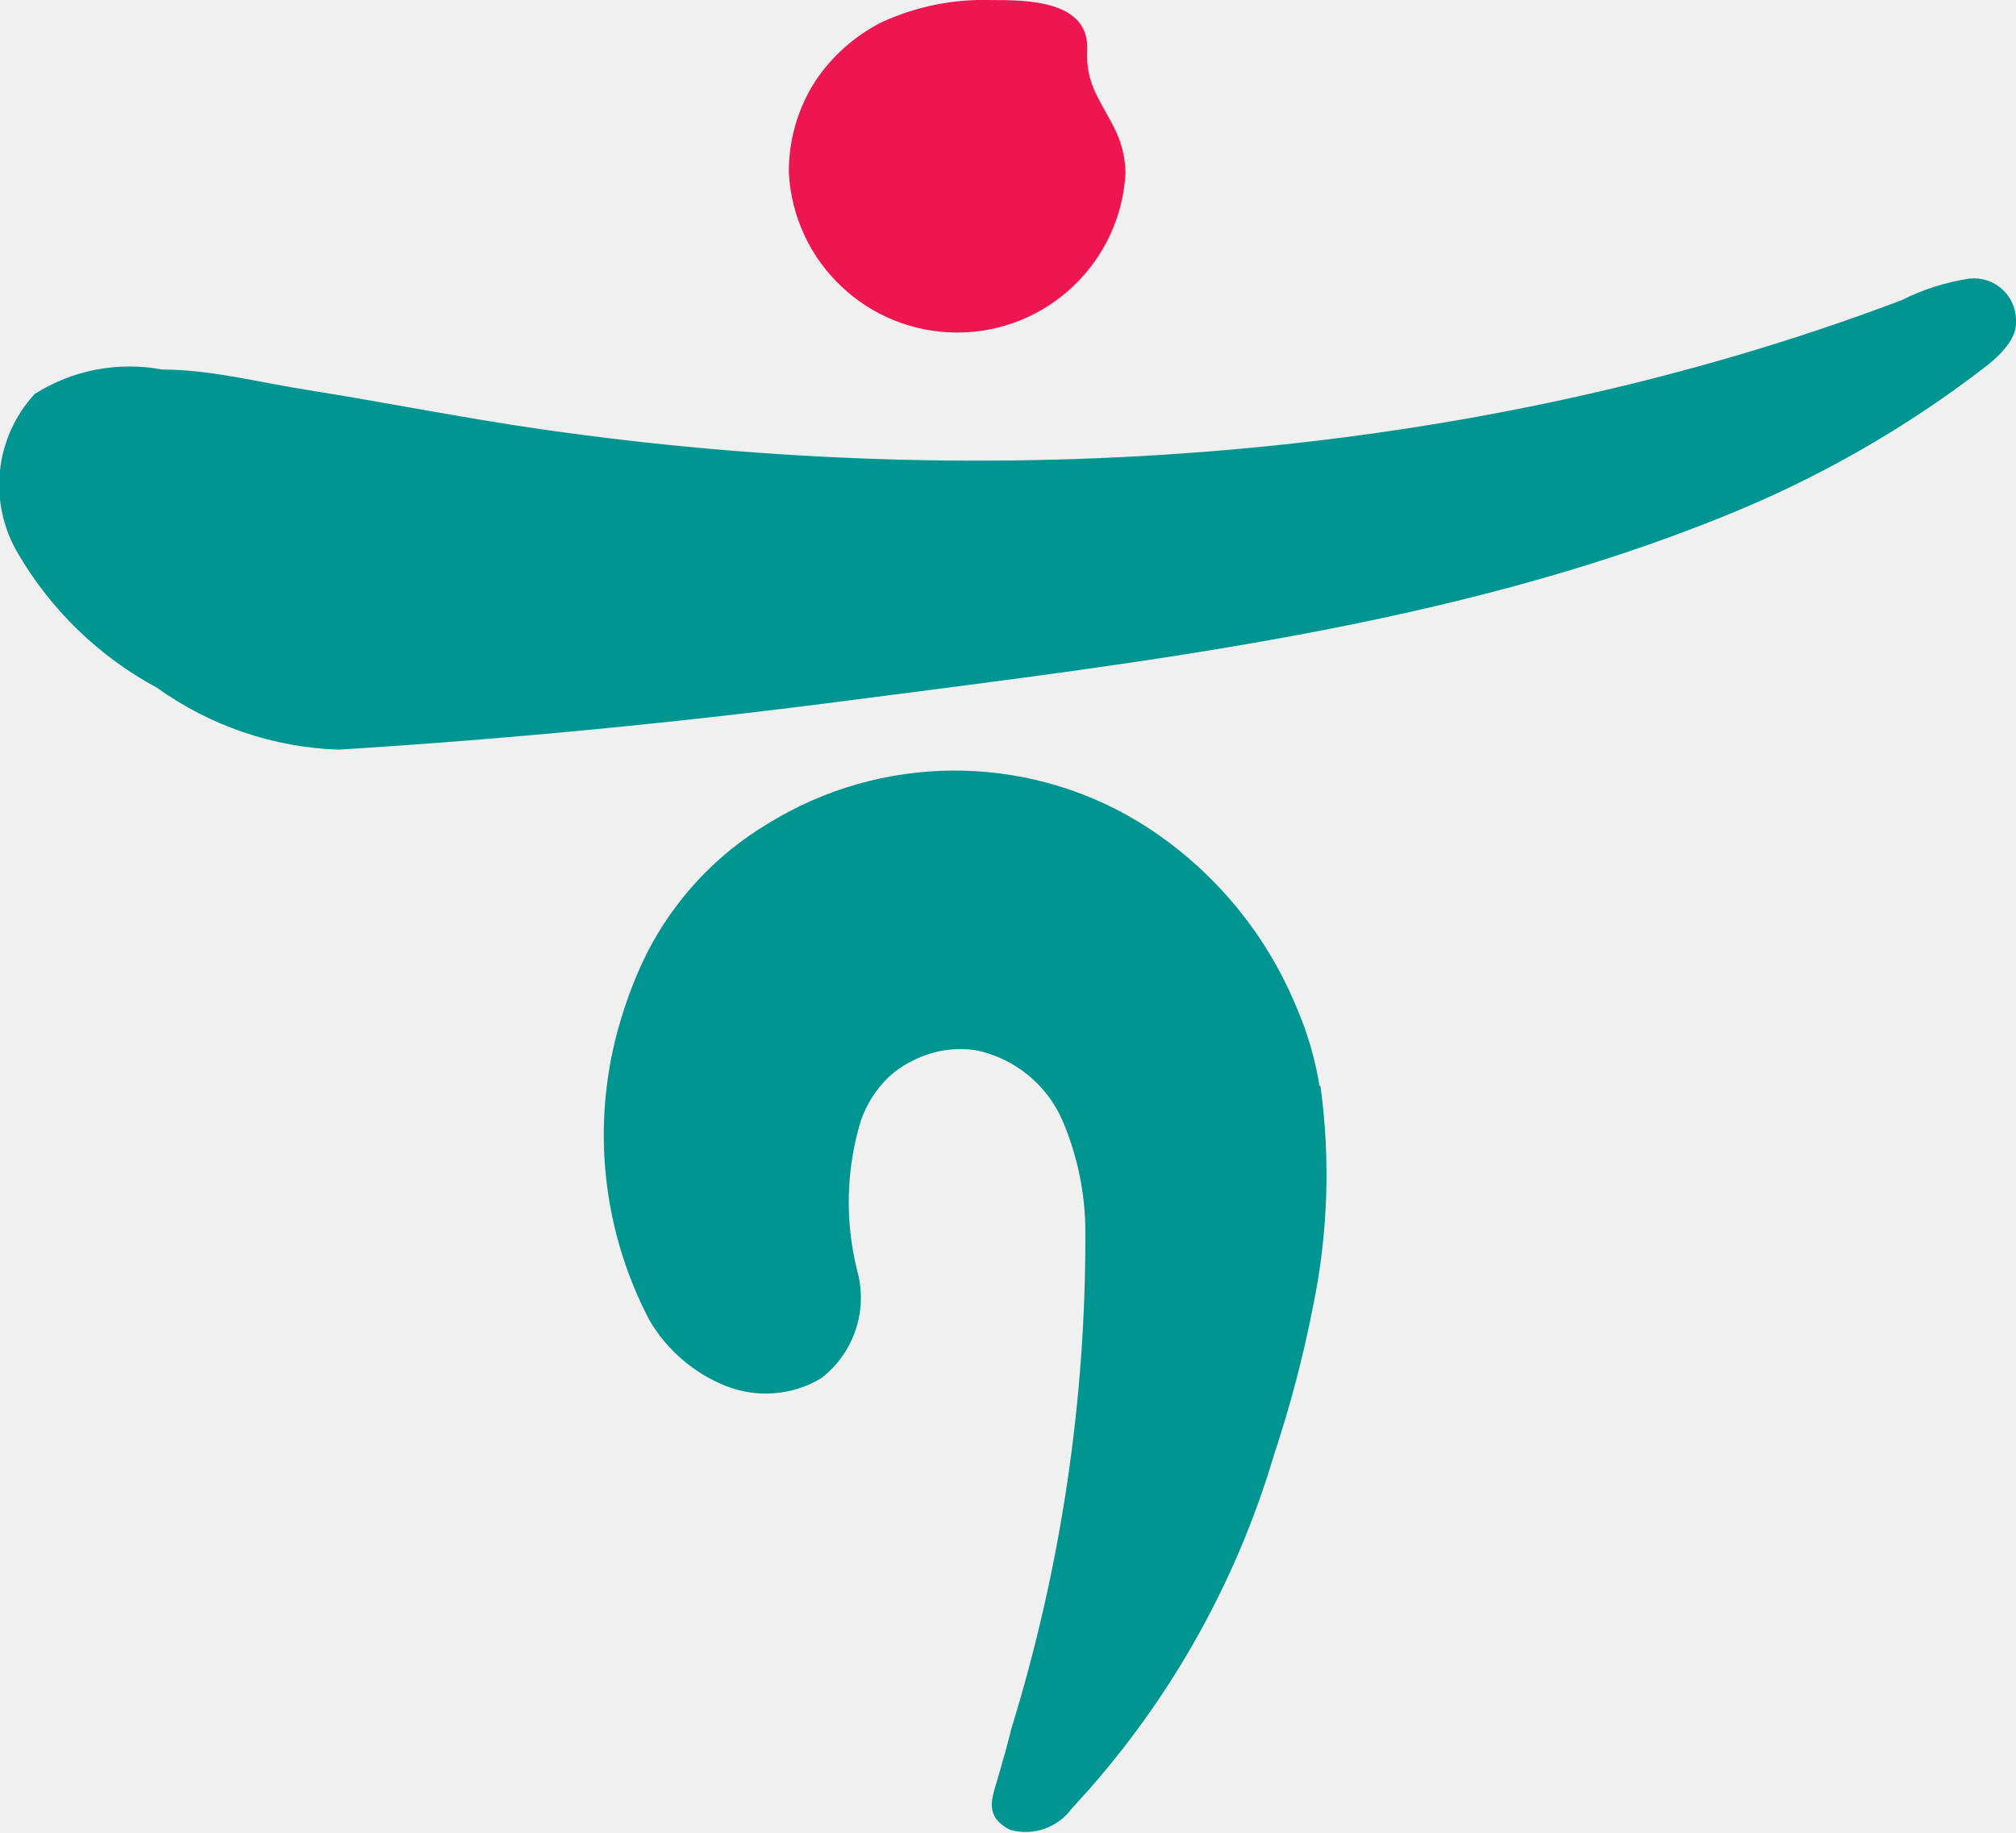
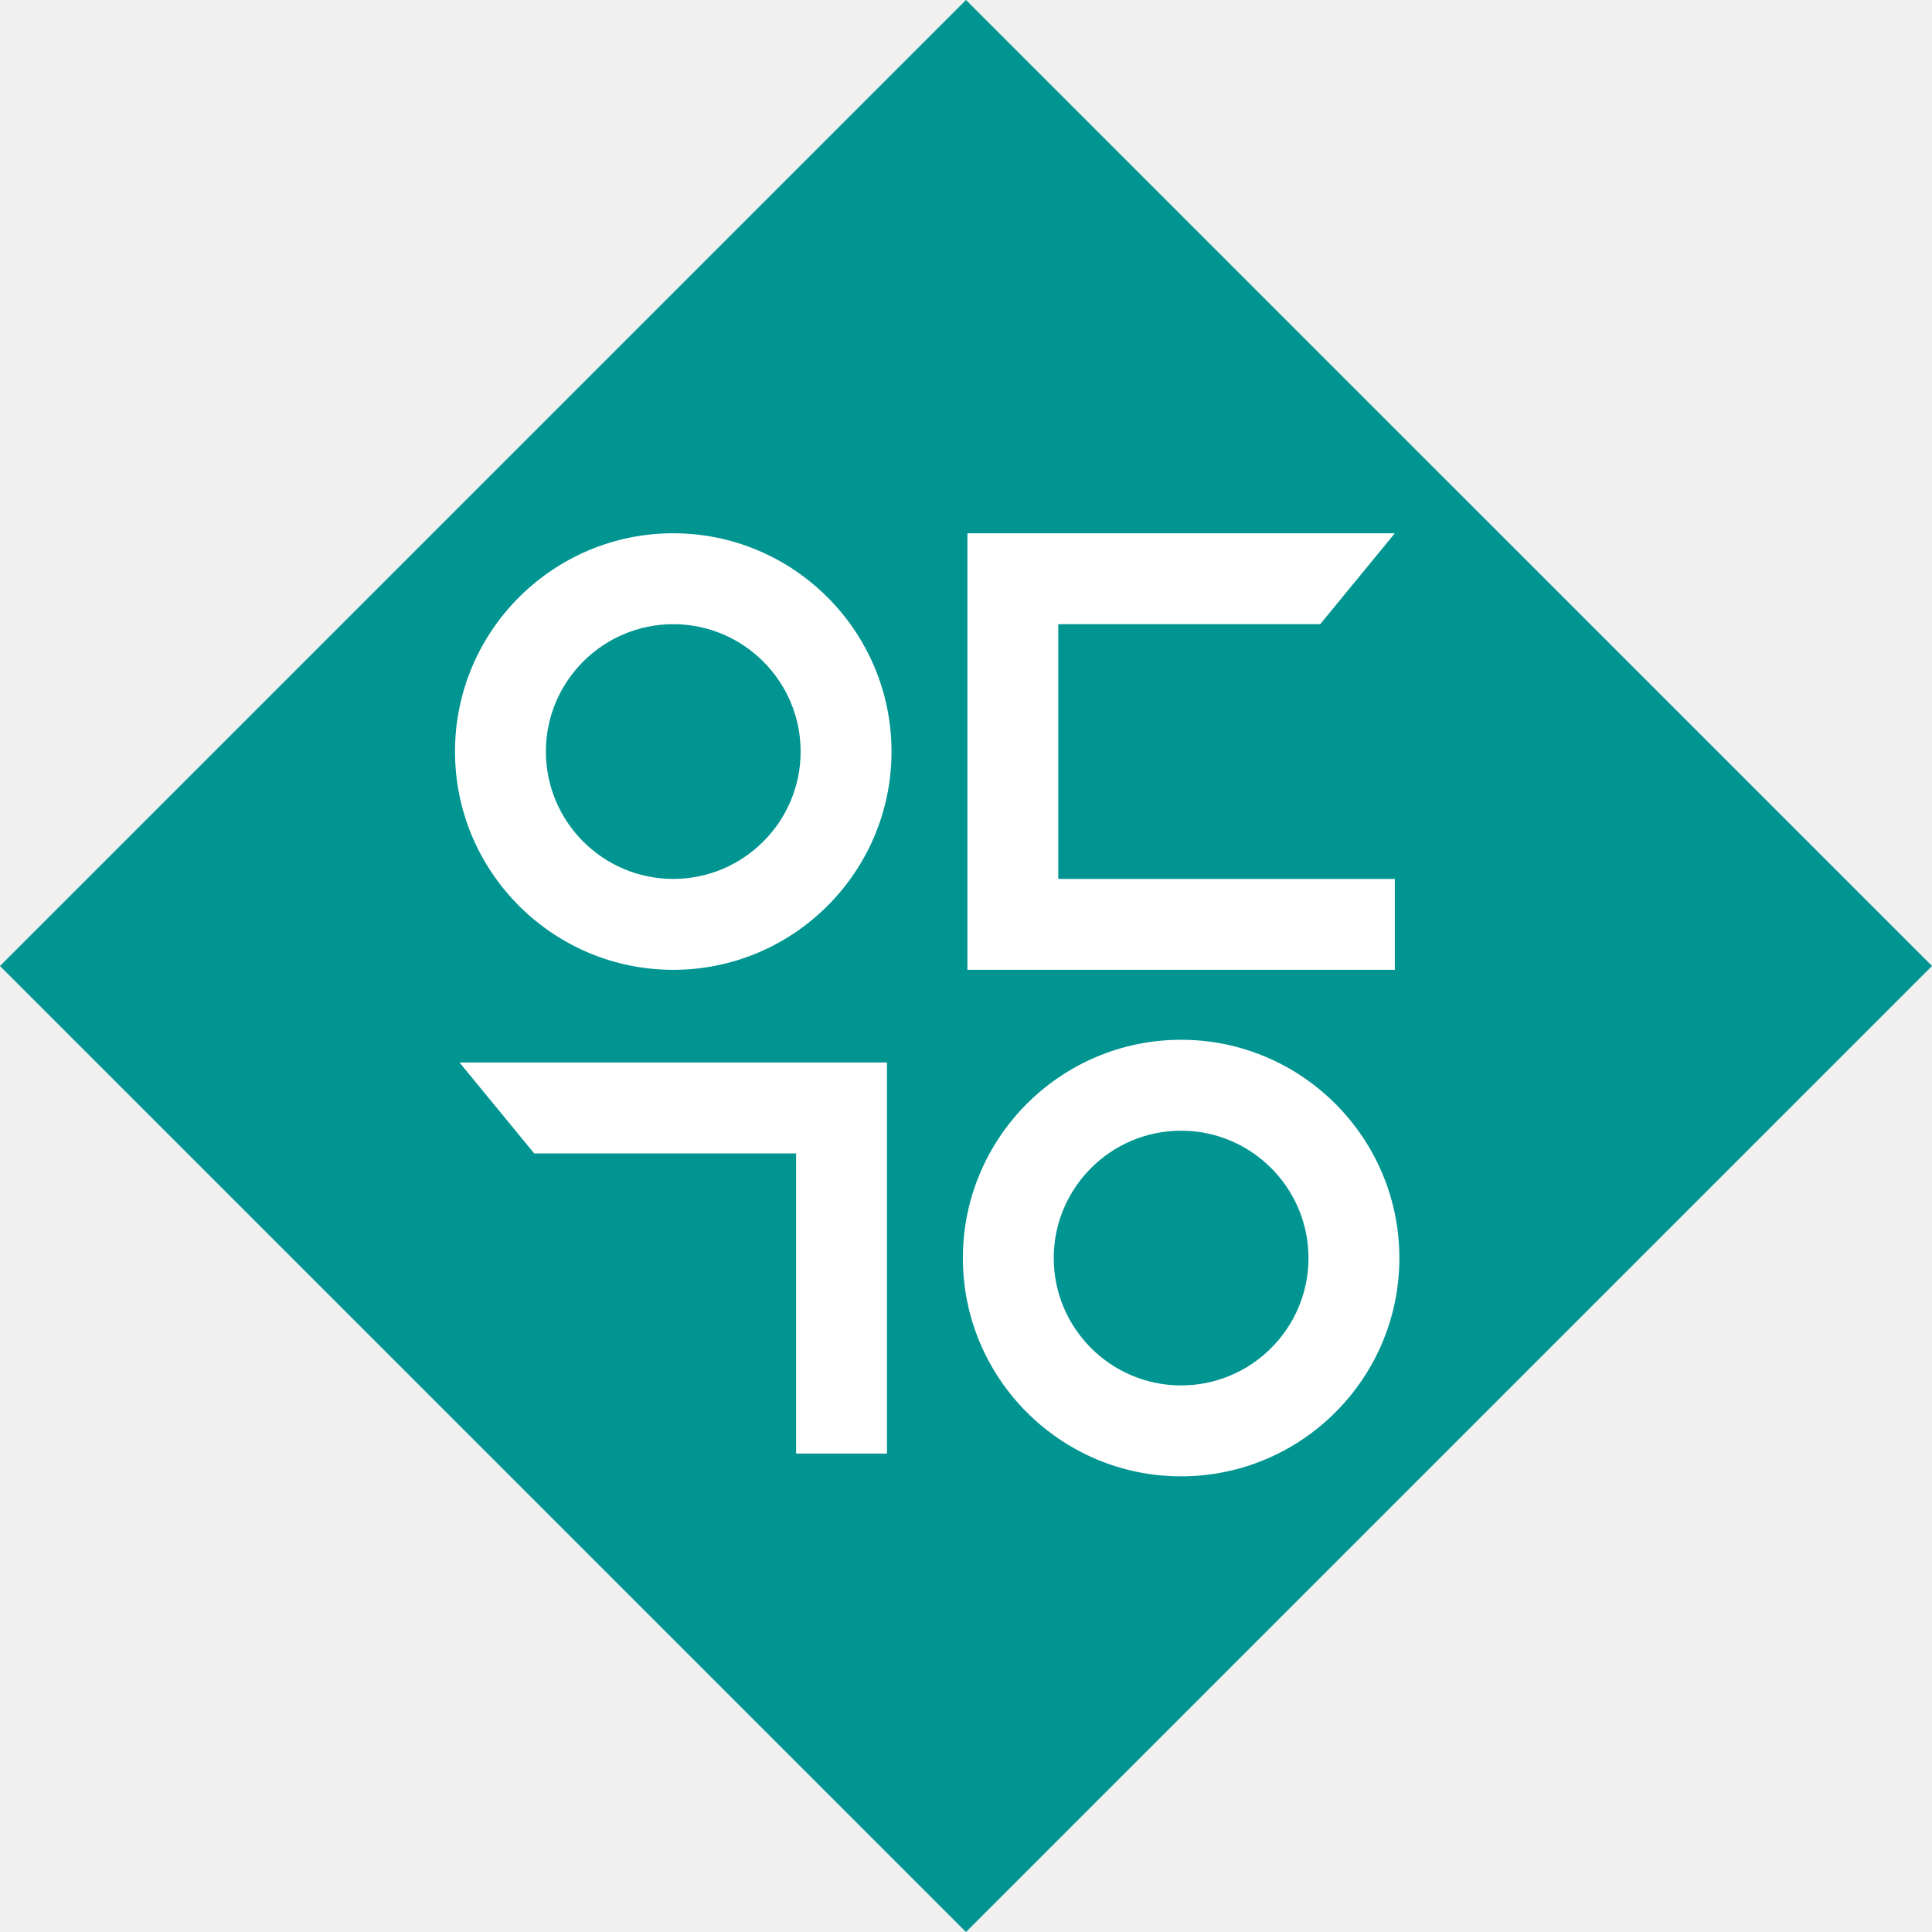
- <svg xmlns="http://www.w3.org/2000/svg" width="15.4mm" height="14mm" viewBox="0 0 43.65 39.68">
-   <g>
-     <path d="M28.57,23.51a7.2,7.2,0,0,0-.51-1.73,8.5,8.5,0,0,0-3.43-4,7.69,7.69,0,0,0-8,.05,6.93,6.93,0,0,0-2.62,2.8,8.8,8.8,0,0,0-.5,1.23,8.63,8.63,0,0,0,.55,6.72A3.36,3.36,0,0,0,15.7,30a2.34,2.34,0,0,0,2.08-.16,2.2,2.2,0,0,0,.78-2.33,6.08,6.08,0,0,1,.08-3.25,2.4,2.4,0,0,1,.58-.92,2.08,2.08,0,0,1,.55-.38,2.24,2.24,0,0,1,1.37-.22A2.62,2.62,0,0,1,23,24.25a6.15,6.15,0,0,1,.5,2.41,36.11,36.11,0,0,1-1.6,10.76c-.09.36-.19.72-.29,1.06s-.22.63-.05.89a.87.87,0,0,0,.32.25,1.24,1.24,0,0,0,1.33-.47,19.23,19.23,0,0,0,4.38-7.67,25.54,25.54,0,0,0,.84-3.2,14.09,14.09,0,0,0,.16-4.77" style="fill: #009591" />
-     <path d="M43.65,6.91a.91.91,0,0,0-1-.88,4.91,4.91,0,0,0-1.48.47C31.92,10,21.46,10.7,11.7,9.29c-1.67-.24-3.36-.58-5-.84C5.61,8.28,4.57,8,3.51,8a3.83,3.83,0,0,0-2.76.53A2.91,2.91,0,0,0,.4,12a7.72,7.72,0,0,0,3,2.89,7.17,7.17,0,0,0,3.93,1.34q5.6-.35,11.16-1.08c6.33-.82,13-1.59,18.9-4A23.74,23.74,0,0,0,42.91,8c.31-.23.74-.61.74-1" style="fill: #009591" />
-     <path d="M17.08,3.74a3.65,3.65,0,0,0,7.29,0,2.22,2.22,0,0,0-.2-.88c-.31-.66-.67-1-.63-1.78C23.59,0,22.21,0,21.47,0a5.29,5.29,0,0,0-2.38.48,3.78,3.78,0,0,0-1.44,1.28,3.61,3.61,0,0,0-.57,1.89v.09" style="fill: #ed1651" />
+ <svg xmlns="http://www.w3.org/2000/svg" id="b" data-name="Layer 2" width="1116.69" height="1116.69" viewBox="0 0 1116.69 1116.69">
+   <g id="c" data-name="Layer 3">
+     <g>
+       <rect x="163.53" y="163.53" width="789.62" height="789.62" transform="translate(558.34 -231.27) rotate(45)" style="fill: #009591;" />
+       <g>
+         <path d="M389.13,560.56c69.58,0,126.16-56.59,126.16-126.16s-56.58-126.17-126.16-126.17-126.14,56.6-126.14,126.17,56.58,126.16,126.14,126.16Zm0-199.78c40.59,0,73.63,33.02,73.63,73.62s-33.05,73.61-73.63,73.61-73.61-33.02-73.61-73.61,33.02-73.62,73.61-73.62Z" style="fill: #fff;" />
+         <path d="M682.67,853.32c69.58,0,126.16-56.59,126.16-126.16s-56.58-126.17-126.16-126.17-126.14,56.6-126.14,126.17,56.58,126.16,126.14,126.16Zm0-199.78c40.59,0,73.63,33.02,73.63,73.62s-33.05,73.61-73.63,73.61-73.61-33.02-73.61-73.61,33.02-73.62,73.61-73.62Z" style="fill: #fff;" />
+         <polygon points="806.21 508.01 611.68 508.01 611.68 360.78 763.06 360.78 806.21 308.23 559.15 308.23 559.15 560.56 806.21 560.56 806.21 508.01" style="fill: #fff;" />
+         <polygon points="460.14 840.18 512.67 840.18 512.67 614.13 265.61 614.13 308.76 666.67 460.14 666.67 460.14 840.18" style="fill: #fff;" />
+       </g>
+     </g>
  </g>
</svg>
